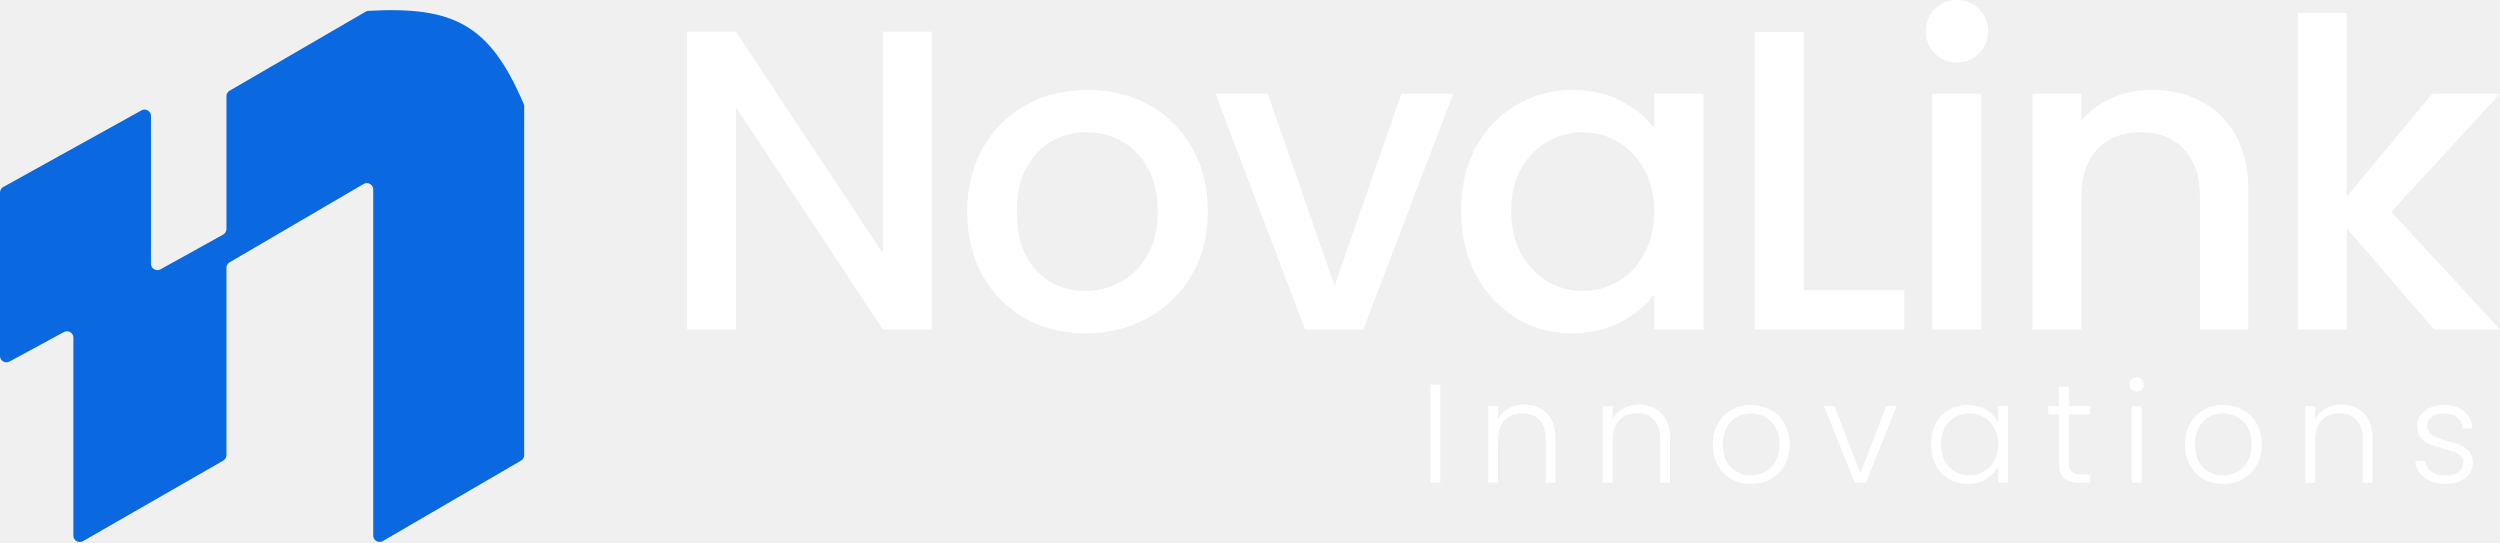
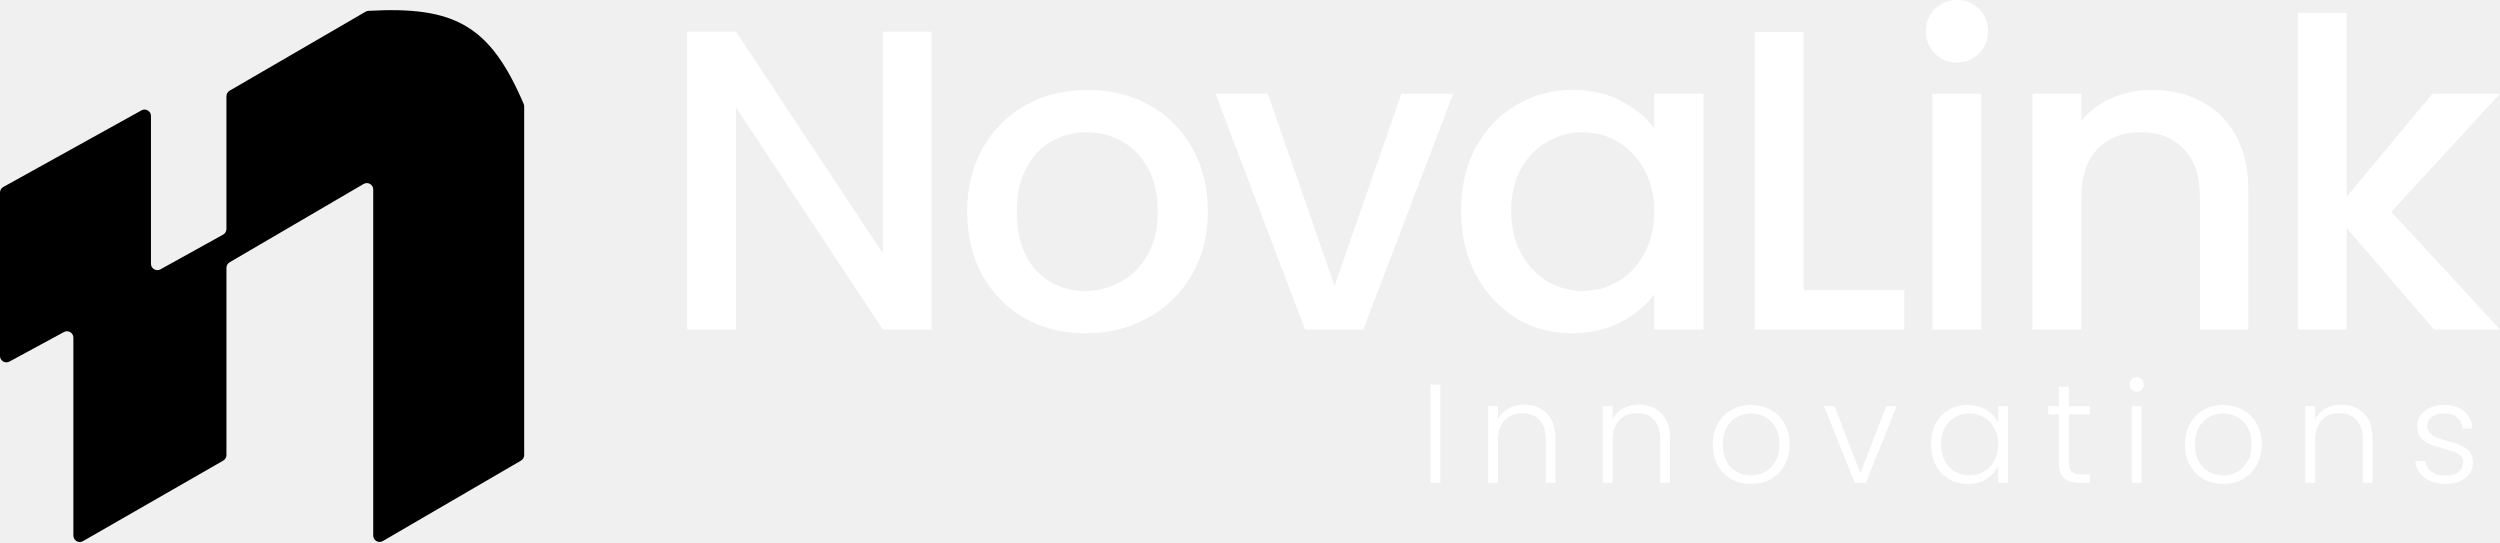
<svg xmlns="http://www.w3.org/2000/svg" width="369" height="80" viewBox="0 0 369 80" fill="none">
-   <path d="M53.964 1.726L33.893 13.386C33.602 13.555 33.423 13.865 33.423 14.201V33.798C33.423 34.141 33.238 34.457 32.938 34.623L23.684 39.754C23.055 40.103 22.282 39.648 22.282 38.93V17.113C22.282 16.395 21.51 15.94 20.881 16.289L0.486 27.598C0.186 27.764 0 28.079 0 28.422V52.538C0 53.252 0.765 53.707 1.393 53.367L9.438 49.008C10.067 48.667 10.832 49.122 10.832 49.837V79.056C10.832 79.781 11.616 80.234 12.245 79.873L32.95 67.984C33.243 67.816 33.423 67.504 33.423 67.167V39.527C33.423 39.192 33.601 38.883 33.891 38.714L53.667 27.153C54.296 26.785 55.087 27.238 55.087 27.966V79.045C55.087 79.772 55.877 80.225 56.505 79.859L76.901 67.985C77.191 67.816 77.369 67.506 77.369 67.17V15.704C77.369 15.577 77.343 15.449 77.293 15.333C72.324 3.72 67.121 0.895 54.387 1.6C54.239 1.608 54.092 1.651 53.964 1.726Z" fill="#0A69E1" />
+   <path d="M53.964 1.726L33.893 13.386C33.602 13.555 33.423 13.865 33.423 14.201V33.798C33.423 34.141 33.238 34.457 32.938 34.623L23.684 39.754C23.055 40.103 22.282 39.648 22.282 38.93V17.113C22.282 16.395 21.51 15.94 20.881 16.289L0.486 27.598C0.186 27.764 0 28.079 0 28.422V52.538C0 53.252 0.765 53.707 1.393 53.367L9.438 49.008C10.067 48.667 10.832 49.122 10.832 49.837V79.056C10.832 79.781 11.616 80.234 12.245 79.873L32.95 67.984C33.243 67.816 33.423 67.504 33.423 67.167V39.527C33.423 39.192 33.601 38.883 33.891 38.714L53.667 27.153C54.296 26.785 55.087 27.238 55.087 27.966V79.045C55.087 79.772 55.877 80.225 56.505 79.859L76.901 67.985C77.191 67.816 77.369 67.506 77.369 67.17V15.704C77.369 15.577 77.343 15.449 77.293 15.333C72.324 3.72 67.121 0.895 54.387 1.6C54.239 1.608 54.092 1.651 53.964 1.726Z" fill="#000000" />
  <path d="M137.516 48.633H130.309L108.626 15.853V48.633H101.42V4.674H108.626L130.309 37.391V4.674H137.516V48.633Z" fill="white" />
  <path d="M160.201 49.202C156.914 49.202 153.943 48.465 151.288 46.991C148.633 45.475 146.547 43.37 145.03 40.675C143.512 37.938 142.754 34.78 142.754 31.201C142.754 27.664 143.533 24.527 145.093 21.79C146.652 19.053 148.78 16.948 151.478 15.474C154.175 14.001 157.188 13.264 160.518 13.264C163.847 13.264 166.86 14.001 169.558 15.474C172.255 16.948 174.383 19.053 175.942 21.79C177.502 24.527 178.281 27.664 178.281 31.201C178.281 34.738 177.481 37.875 175.879 40.612C174.278 43.349 172.086 45.475 169.305 46.991C166.565 48.465 163.531 49.202 160.201 49.202ZM160.201 42.949C162.056 42.949 163.784 42.507 165.385 41.623C167.029 40.738 168.356 39.412 169.368 37.644C170.379 35.875 170.885 33.728 170.885 31.201C170.885 28.675 170.4 26.548 169.431 24.822C168.462 23.053 167.176 21.727 165.575 20.843C163.973 19.959 162.245 19.517 160.391 19.517C158.537 19.517 156.809 19.959 155.207 20.843C153.648 21.727 152.405 23.053 151.478 24.822C150.55 26.548 150.087 28.675 150.087 31.201C150.087 34.949 151.035 37.854 152.932 39.917C154.87 41.938 157.294 42.949 160.201 42.949Z" fill="white" />
  <path d="M196.984 42.191L206.845 13.832H214.495L201.219 48.633H192.622L179.409 13.832H187.122L196.984 42.191Z" fill="white" />
  <path d="M215.653 31.075C215.653 27.58 216.369 24.485 217.802 21.79C219.277 19.096 221.258 17.011 223.744 15.537C226.273 14.022 229.055 13.264 232.089 13.264C234.828 13.264 237.209 13.811 239.232 14.906C241.297 15.959 242.941 17.285 244.163 18.885V13.832H251.433V48.633H244.163V43.454C242.941 45.096 241.276 46.465 239.169 47.56C237.062 48.654 234.66 49.202 231.963 49.202C228.97 49.202 226.231 48.444 223.744 46.928C221.258 45.37 219.277 43.223 217.802 40.486C216.369 37.707 215.653 34.57 215.653 31.075ZM244.163 31.201C244.163 28.801 243.658 26.717 242.646 24.948C241.677 23.18 240.391 21.832 238.79 20.906C237.188 19.98 235.461 19.517 233.606 19.517C231.752 19.517 230.024 19.98 228.422 20.906C226.821 21.79 225.514 23.117 224.503 24.885C223.534 26.612 223.049 28.675 223.049 31.075C223.049 33.475 223.534 35.58 224.503 37.391C225.514 39.202 226.821 40.591 228.422 41.559C230.066 42.486 231.794 42.949 233.606 42.949C235.461 42.949 237.188 42.486 238.79 41.559C240.391 40.633 241.677 39.286 242.646 37.517C243.658 35.707 244.163 33.601 244.163 31.201Z" fill="white" />
  <path d="M266.218 42.823H281.074V48.633H259.012V4.737H266.218V42.823Z" fill="white" />
  <path d="M288.881 9.221C287.574 9.221 286.478 8.779 285.593 7.895C284.708 7.011 284.266 5.916 284.266 4.611C284.266 3.305 284.708 2.211 285.593 1.326C286.478 0.442 287.574 0 288.881 0C290.145 0 291.22 0.442 292.105 1.326C292.99 2.211 293.432 3.305 293.432 4.611C293.432 5.916 292.99 7.011 292.105 7.895C291.22 8.779 290.145 9.221 288.881 9.221ZM292.421 13.832V48.633H285.214V13.832H292.421Z" fill="white" />
  <path d="M317.569 13.264C320.309 13.264 322.753 13.832 324.903 14.969C327.094 16.106 328.801 17.79 330.023 20.022C331.245 22.253 331.856 24.948 331.856 28.106V48.633H324.713V29.18C324.713 26.064 323.933 23.685 322.374 22.043C320.815 20.359 318.686 19.517 315.989 19.517C313.292 19.517 311.142 20.359 309.541 22.043C307.982 23.685 307.202 26.064 307.202 29.18V48.633H299.995V13.832H307.202V17.811C308.382 16.38 309.878 15.264 311.69 14.464C313.545 13.664 315.504 13.264 317.569 13.264Z" fill="white" />
  <path d="M352.943 31.264L369 48.633H359.265L346.369 33.664V48.633H339.162V1.895H346.369V29.054L359.012 13.832H369L352.943 31.264Z" fill="white" />
  <path d="M212.592 56.761V71.258H211.138V56.761H212.592Z" fill="white" />
  <path d="M224.97 59.727C226.326 59.727 227.433 60.149 228.291 60.992C229.149 61.822 229.578 63.032 229.578 64.621V71.258H228.146V64.787C228.146 63.557 227.835 62.617 227.212 61.967C226.603 61.317 225.766 60.992 224.7 60.992C223.607 60.992 222.735 61.338 222.085 62.029C221.434 62.72 221.109 63.737 221.109 65.078V71.258H219.656V59.934H221.109V61.863C221.469 61.172 221.988 60.647 222.666 60.287C223.344 59.914 224.112 59.727 224.97 59.727Z" fill="white" />
  <path d="M241.88 59.727C243.236 59.727 244.343 60.149 245.201 60.992C246.059 61.822 246.488 63.032 246.488 64.621V71.258H245.056V64.787C245.056 63.557 244.744 62.617 244.122 61.967C243.513 61.317 242.675 60.992 241.61 60.992C240.517 60.992 239.645 61.338 238.994 62.029C238.344 62.72 238.019 63.737 238.019 65.078V71.258H236.566V59.934H238.019V61.863C238.379 61.172 238.898 60.647 239.576 60.287C240.254 59.914 241.022 59.727 241.88 59.727Z" fill="white" />
  <path d="M258.437 71.424C257.371 71.424 256.409 71.189 255.551 70.719C254.707 70.235 254.036 69.558 253.538 68.686C253.054 67.802 252.811 66.772 252.811 65.596C252.811 64.421 253.06 63.398 253.559 62.527C254.057 61.642 254.735 60.965 255.593 60.494C256.451 60.011 257.413 59.769 258.478 59.769C259.544 59.769 260.505 60.011 261.363 60.494C262.235 60.965 262.913 61.642 263.398 62.527C263.896 63.398 264.145 64.421 264.145 65.596C264.145 66.758 263.896 67.781 263.398 68.666C262.9 69.55 262.215 70.235 261.343 70.719C260.471 71.189 259.502 71.424 258.437 71.424ZM258.437 70.159C259.184 70.159 259.876 69.993 260.512 69.661C261.149 69.316 261.661 68.804 262.048 68.126C262.45 67.435 262.65 66.592 262.65 65.596C262.65 64.601 262.457 63.764 262.069 63.087C261.682 62.395 261.17 61.884 260.533 61.552C259.897 61.206 259.205 61.034 258.457 61.034C257.71 61.034 257.018 61.206 256.382 61.552C255.745 61.884 255.233 62.395 254.846 63.087C254.472 63.764 254.285 64.601 254.285 65.596C254.285 66.592 254.472 67.435 254.846 68.126C255.233 68.804 255.738 69.316 256.361 69.661C256.997 69.993 257.689 70.159 258.437 70.159Z" fill="white" />
  <path d="M274.595 69.848L278.414 59.934H279.95L275.404 71.258H273.764L269.219 59.934H270.775L274.595 69.848Z" fill="white" />
  <path d="M285.029 65.576C285.029 64.414 285.258 63.398 285.715 62.527C286.185 61.642 286.828 60.965 287.645 60.494C288.475 60.011 289.409 59.769 290.447 59.769C291.527 59.769 292.454 60.017 293.229 60.515C294.018 61.013 294.585 61.649 294.931 62.423V59.934H296.384V71.258H294.931V68.749C294.571 69.523 293.997 70.166 293.208 70.677C292.433 71.175 291.506 71.424 290.426 71.424C289.402 71.424 288.475 71.182 287.645 70.698C286.828 70.214 286.185 69.53 285.715 68.645C285.258 67.76 285.029 66.737 285.029 65.576ZM294.931 65.596C294.931 64.684 294.744 63.882 294.37 63.191C293.997 62.499 293.485 61.967 292.834 61.594C292.198 61.22 291.492 61.034 290.717 61.034C289.914 61.034 289.195 61.213 288.558 61.573C287.922 61.932 287.417 62.458 287.043 63.149C286.683 63.827 286.503 64.635 286.503 65.576C286.503 66.502 286.683 67.318 287.043 68.023C287.417 68.714 287.922 69.246 288.558 69.62C289.195 69.979 289.914 70.159 290.717 70.159C291.492 70.159 292.198 69.972 292.834 69.599C293.485 69.226 293.997 68.693 294.37 68.002C294.744 67.311 294.931 66.509 294.931 65.596Z" fill="white" />
  <path d="M305.364 61.158V68.189C305.364 68.88 305.496 69.357 305.759 69.62C306.021 69.882 306.485 70.014 307.149 70.014H308.478V71.258H306.921C305.897 71.258 305.136 71.023 304.638 70.553C304.139 70.069 303.89 69.281 303.89 68.189V61.158H302.313V59.934H303.89V57.093H305.364V59.934H308.478V61.158H305.364Z" fill="white" />
  <path d="M315.375 57.798C315.084 57.798 314.835 57.695 314.628 57.487C314.42 57.28 314.316 57.024 314.316 56.72C314.316 56.416 314.42 56.167 314.628 55.973C314.835 55.766 315.084 55.662 315.375 55.662C315.665 55.662 315.914 55.766 316.122 55.973C316.33 56.167 316.433 56.416 316.433 56.72C316.433 57.024 316.33 57.28 316.122 57.487C315.914 57.695 315.665 57.798 315.375 57.798ZM316.101 59.934V71.258H314.648V59.934H316.101Z" fill="white" />
  <path d="M328.127 71.424C327.061 71.424 326.1 71.189 325.242 70.719C324.397 70.235 323.726 69.558 323.228 68.686C322.744 67.802 322.502 66.772 322.502 65.596C322.502 64.421 322.751 63.398 323.249 62.527C323.747 61.642 324.425 60.965 325.283 60.494C326.141 60.011 327.103 59.769 328.168 59.769C329.234 59.769 330.196 60.011 331.054 60.494C331.925 60.965 332.604 61.642 333.088 62.527C333.586 63.398 333.835 64.421 333.835 65.596C333.835 66.758 333.586 67.781 333.088 68.666C332.59 69.55 331.905 70.235 331.033 70.719C330.161 71.189 329.192 71.424 328.127 71.424ZM328.127 70.159C328.874 70.159 329.566 69.993 330.203 69.661C330.839 69.316 331.351 68.804 331.739 68.126C332.14 67.435 332.341 66.592 332.341 65.596C332.341 64.601 332.147 63.764 331.759 63.087C331.372 62.395 330.86 61.884 330.223 61.552C329.587 61.206 328.895 61.034 328.148 61.034C327.4 61.034 326.708 61.206 326.072 61.552C325.435 61.884 324.923 62.395 324.536 63.087C324.162 63.764 323.975 64.601 323.975 65.596C323.975 66.592 324.162 67.435 324.536 68.126C324.923 68.804 325.428 69.316 326.051 69.661C326.688 69.993 327.38 70.159 328.127 70.159Z" fill="white" />
  <path d="M345.572 59.727C346.928 59.727 348.035 60.149 348.893 60.992C349.751 61.822 350.18 63.032 350.18 64.621V71.258H348.748V64.787C348.748 63.557 348.437 62.617 347.814 61.967C347.205 61.317 346.368 60.992 345.302 60.992C344.209 60.992 343.337 61.338 342.687 62.029C342.036 62.72 341.711 63.737 341.711 65.078V71.258H340.258V59.934H341.711V61.863C342.071 61.172 342.59 60.647 343.268 60.287C343.946 59.914 344.714 59.727 345.572 59.727Z" fill="white" />
  <path d="M361.07 71.424C359.769 71.424 358.704 71.127 357.874 70.532C357.057 69.924 356.6 69.101 356.504 68.064H357.998C358.067 68.7 358.365 69.219 358.891 69.62C359.43 70.007 360.15 70.2 361.049 70.2C361.838 70.2 362.454 70.014 362.897 69.64C363.354 69.267 363.582 68.804 363.582 68.251C363.582 67.864 363.457 67.546 363.208 67.297C362.959 67.048 362.641 66.854 362.253 66.716C361.88 66.564 361.368 66.405 360.717 66.239C359.873 66.018 359.188 65.797 358.662 65.576C358.136 65.354 357.687 65.029 357.313 64.601C356.953 64.158 356.773 63.571 356.773 62.838C356.773 62.285 356.939 61.773 357.272 61.303C357.604 60.833 358.074 60.46 358.683 60.183C359.292 59.907 359.984 59.769 360.759 59.769C361.977 59.769 362.959 60.08 363.706 60.702C364.454 61.31 364.855 62.154 364.91 63.232H363.457C363.416 62.568 363.153 62.036 362.669 61.635C362.198 61.22 361.548 61.013 360.717 61.013C359.984 61.013 359.389 61.186 358.932 61.531C358.476 61.877 358.247 62.306 358.247 62.817C358.247 63.26 358.379 63.626 358.642 63.916C358.918 64.193 359.257 64.414 359.659 64.58C360.06 64.732 360.6 64.905 361.278 65.099C362.094 65.32 362.745 65.534 363.229 65.741C363.713 65.949 364.128 66.253 364.474 66.654C364.82 67.055 365 67.587 365.014 68.251C365.014 68.859 364.848 69.405 364.516 69.889C364.184 70.359 363.72 70.733 363.125 71.009C362.53 71.286 361.845 71.424 361.07 71.424Z" fill="white" />
</svg>
